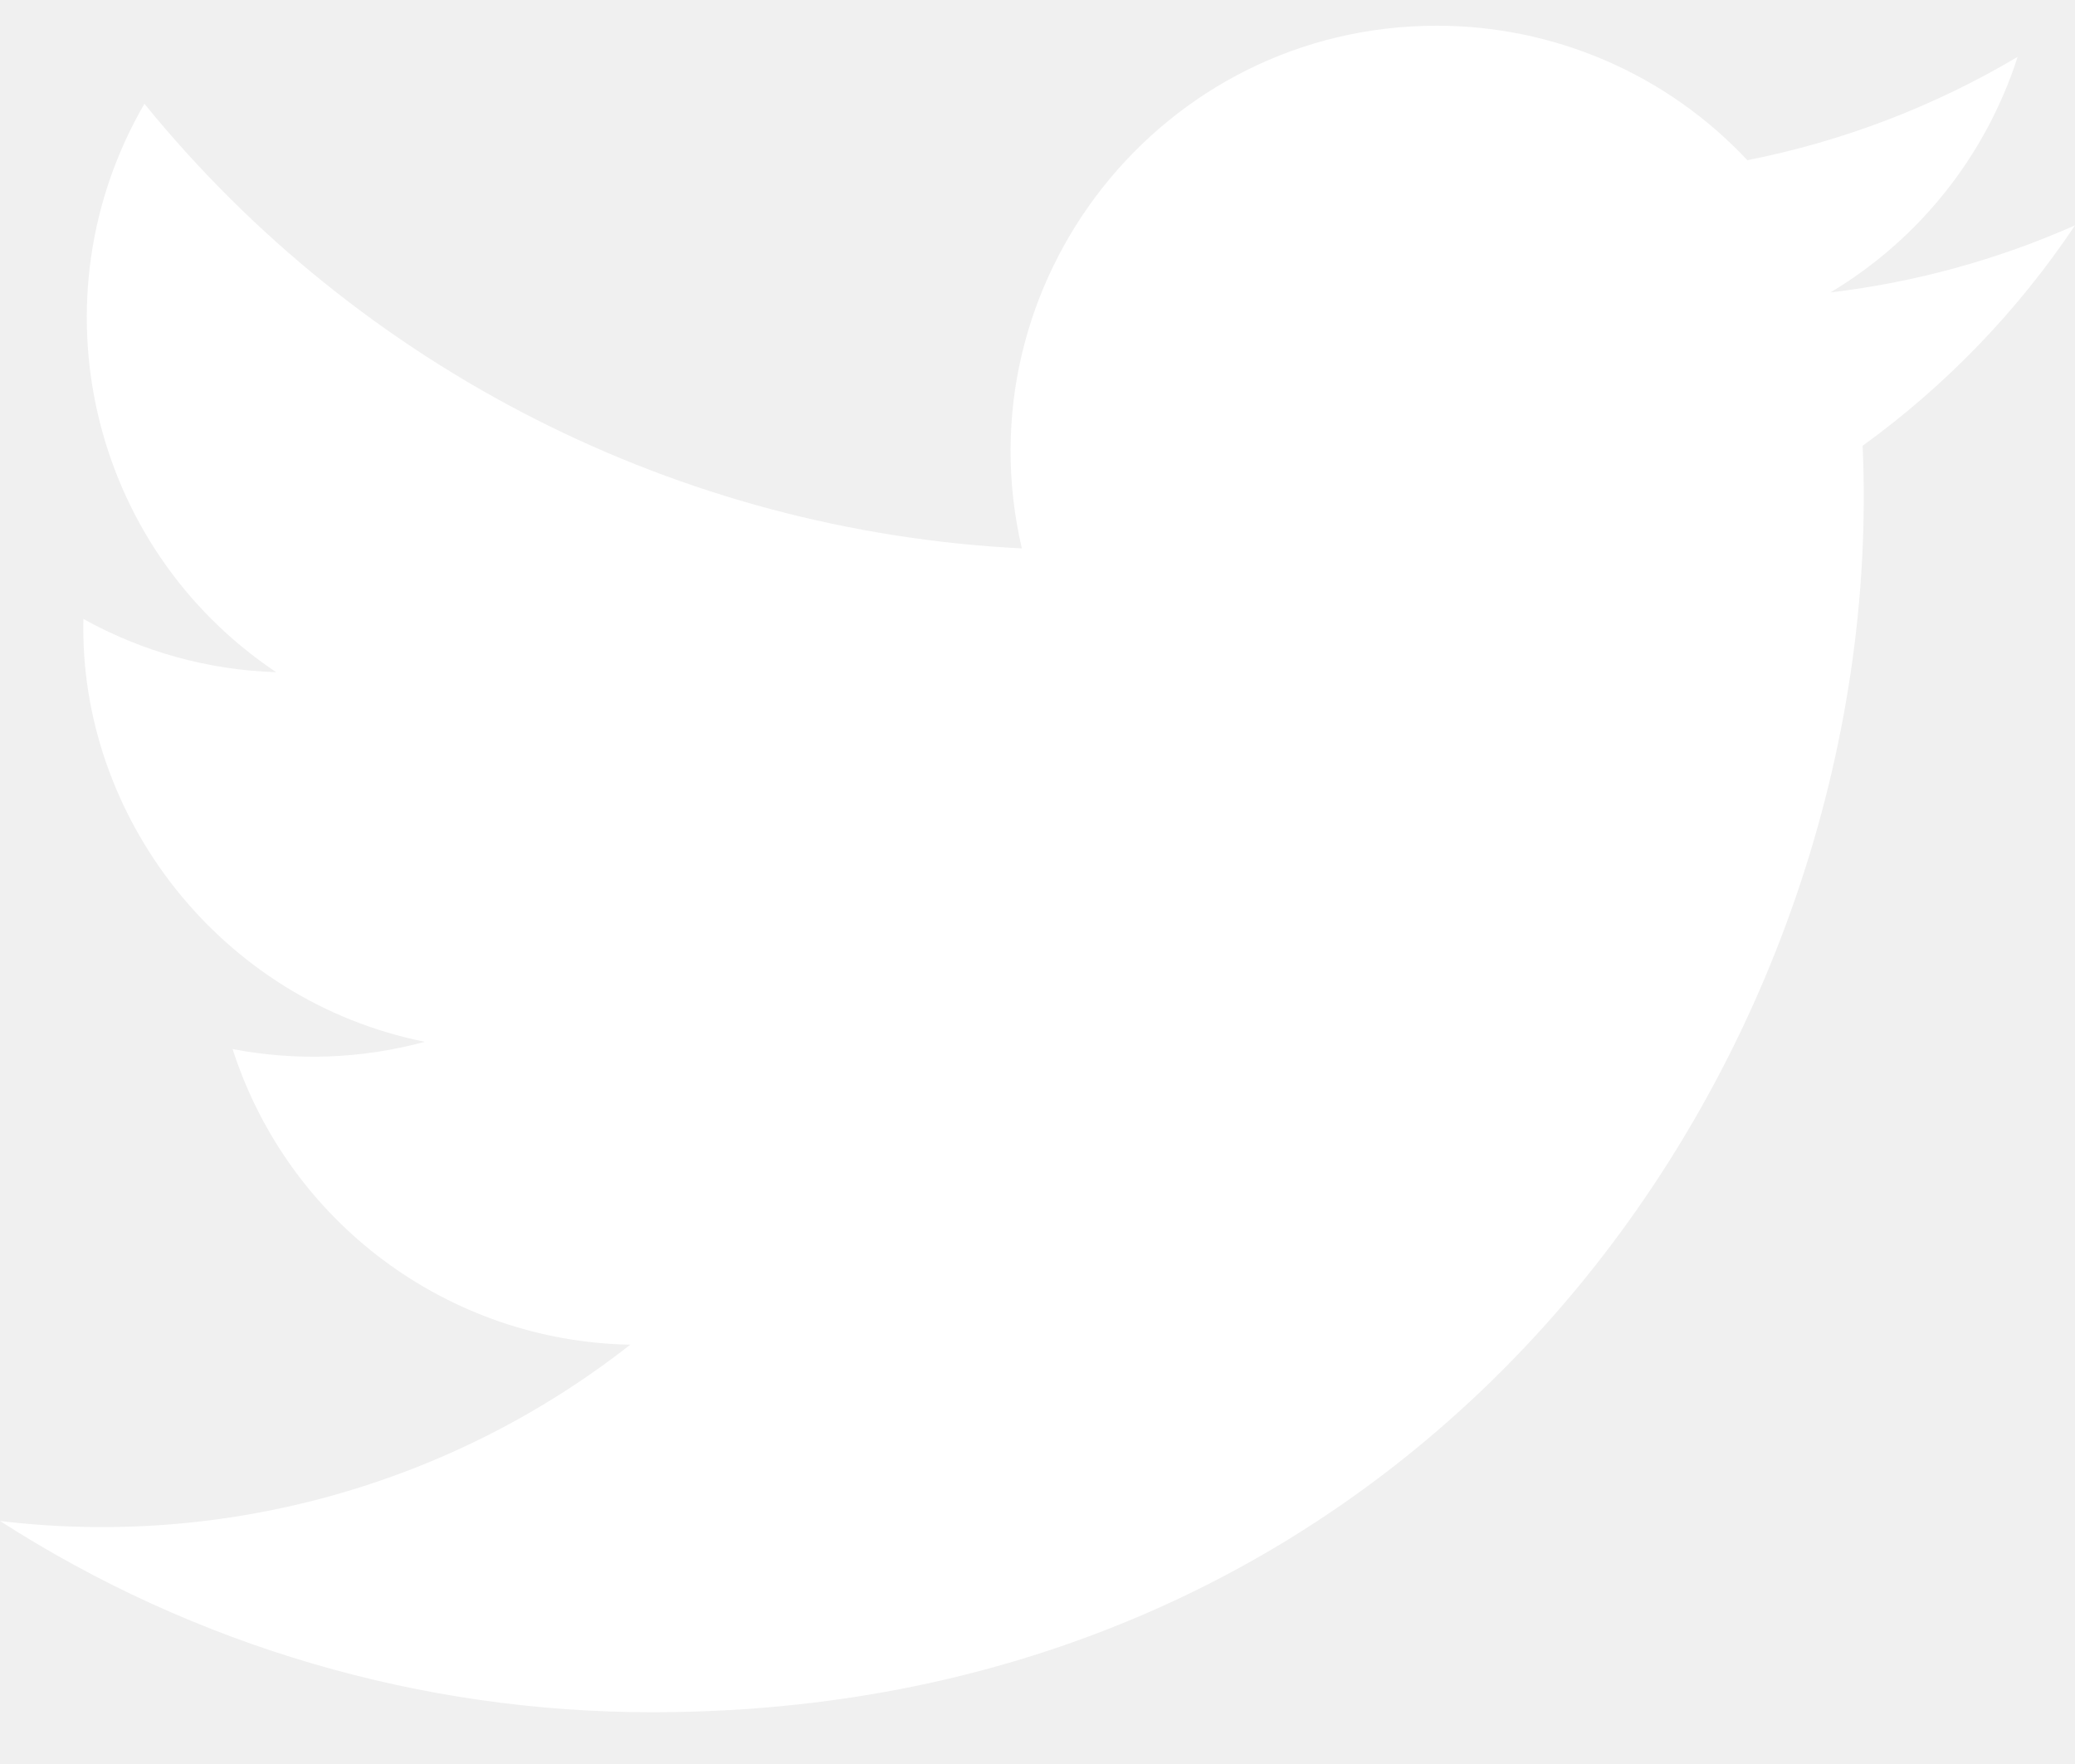
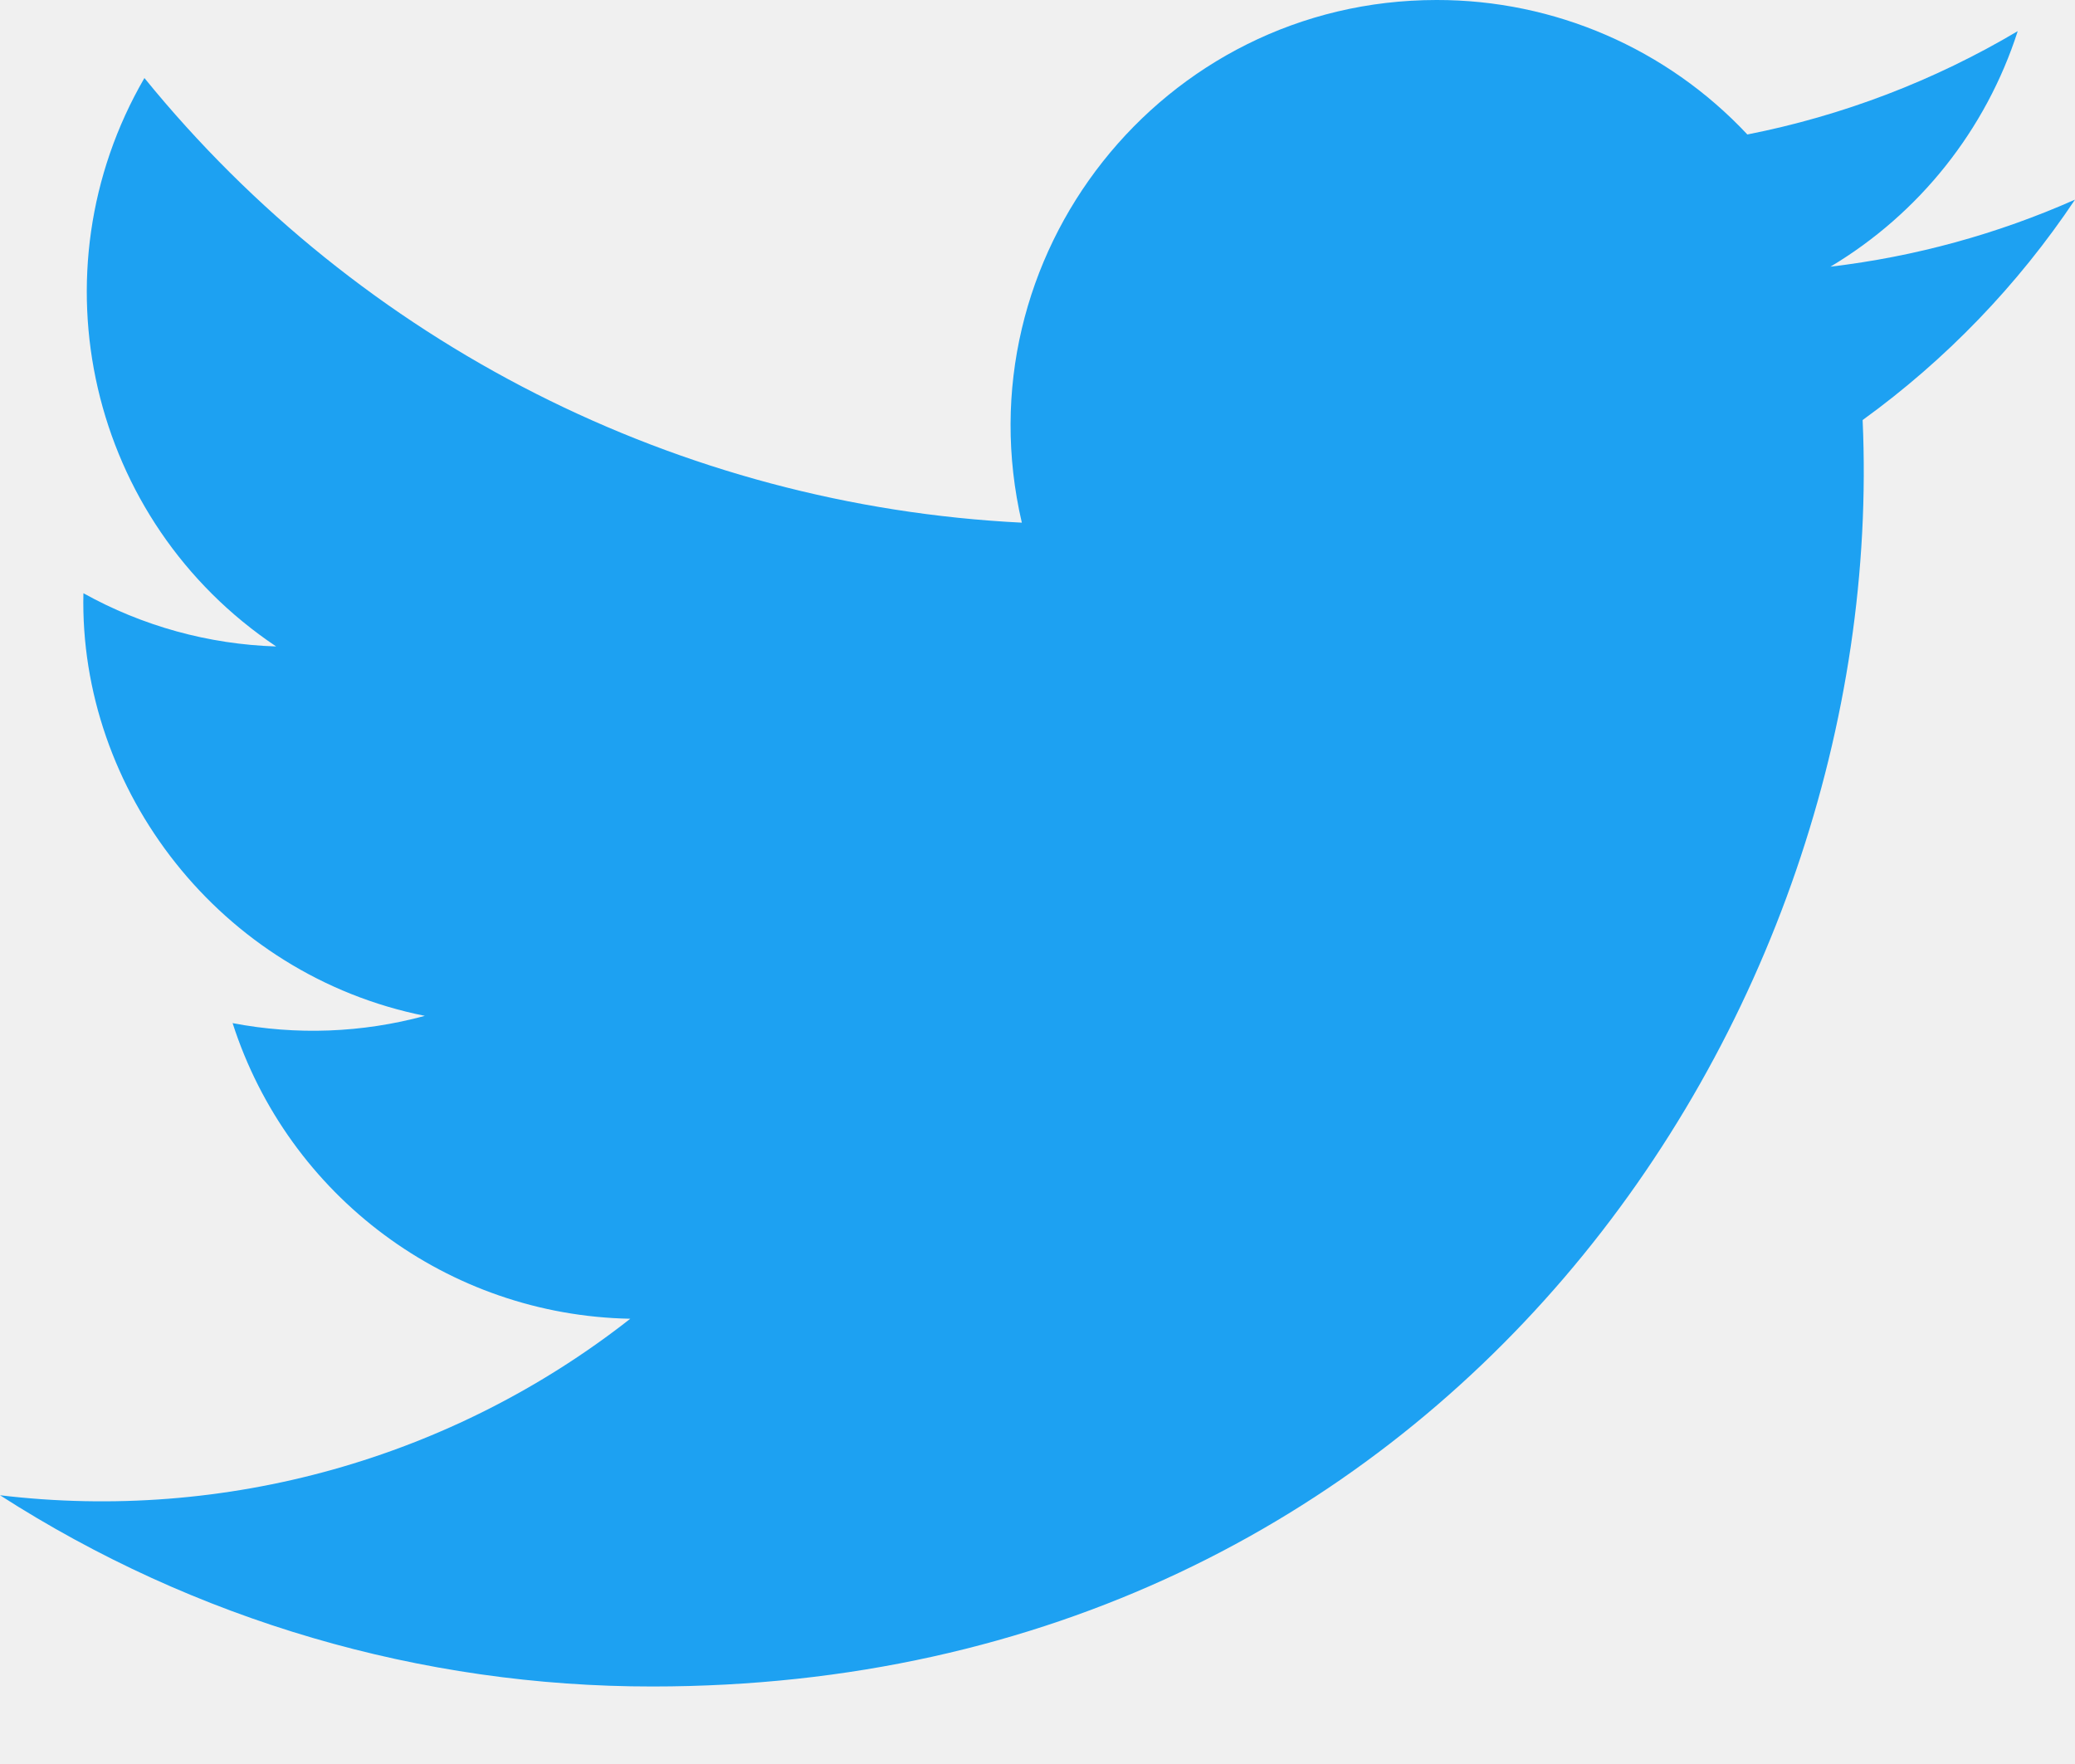
<svg xmlns="http://www.w3.org/2000/svg" width="20" height="17">
-   <path fill="#FFF" d="M20 2.172a8.192 8.192 0 01-2.357.646 4.11 4.11 0 001.804-2.27 8.22 8.22 0 01-2.605.996A4.096 4.096 0 0013.847.248c-2.65 0-4.596 2.472-3.998 5.037A11.648 11.648 0 011.392 1a4.109 4.109 0 001.27 5.478 4.086 4.086 0 01-1.858-.513c-.045 1.9 1.318 3.679 3.291 4.075a4.113 4.113 0 01-1.853.07 4.106 4.106 0 003.833 2.849A8.25 8.25 0 010 14.658a11.616 11.616 0 006.29 1.843c7.618 0 11.922-6.434 11.663-12.205A8.354 8.354 0 0020 2.172z" />
+   <path fill="#1DA1F2" d="M20 1.924a8.192 8.192 0 01-2.357.646A4.11 4.11 0 0019.448.3a8.22 8.22 0 01-2.606.996A4.096 4.096 0 0013.847 0c-2.65 0-4.596 2.472-3.998 5.037A11.648 11.648 0 011.392.752a4.109 4.109 0 001.27 5.478 4.086 4.086 0 01-1.858-.513C.76 7.616 2.122 9.395 4.095 9.79a4.113 4.113 0 01-1.853.07 4.106 4.106 0 003.833 2.849A8.25 8.25 0 010 14.41a11.616 11.616 0 006.29 1.843c7.618 0 11.922-6.434 11.663-12.205A8.354 8.354 0 0020 1.924z" />
</svg>
